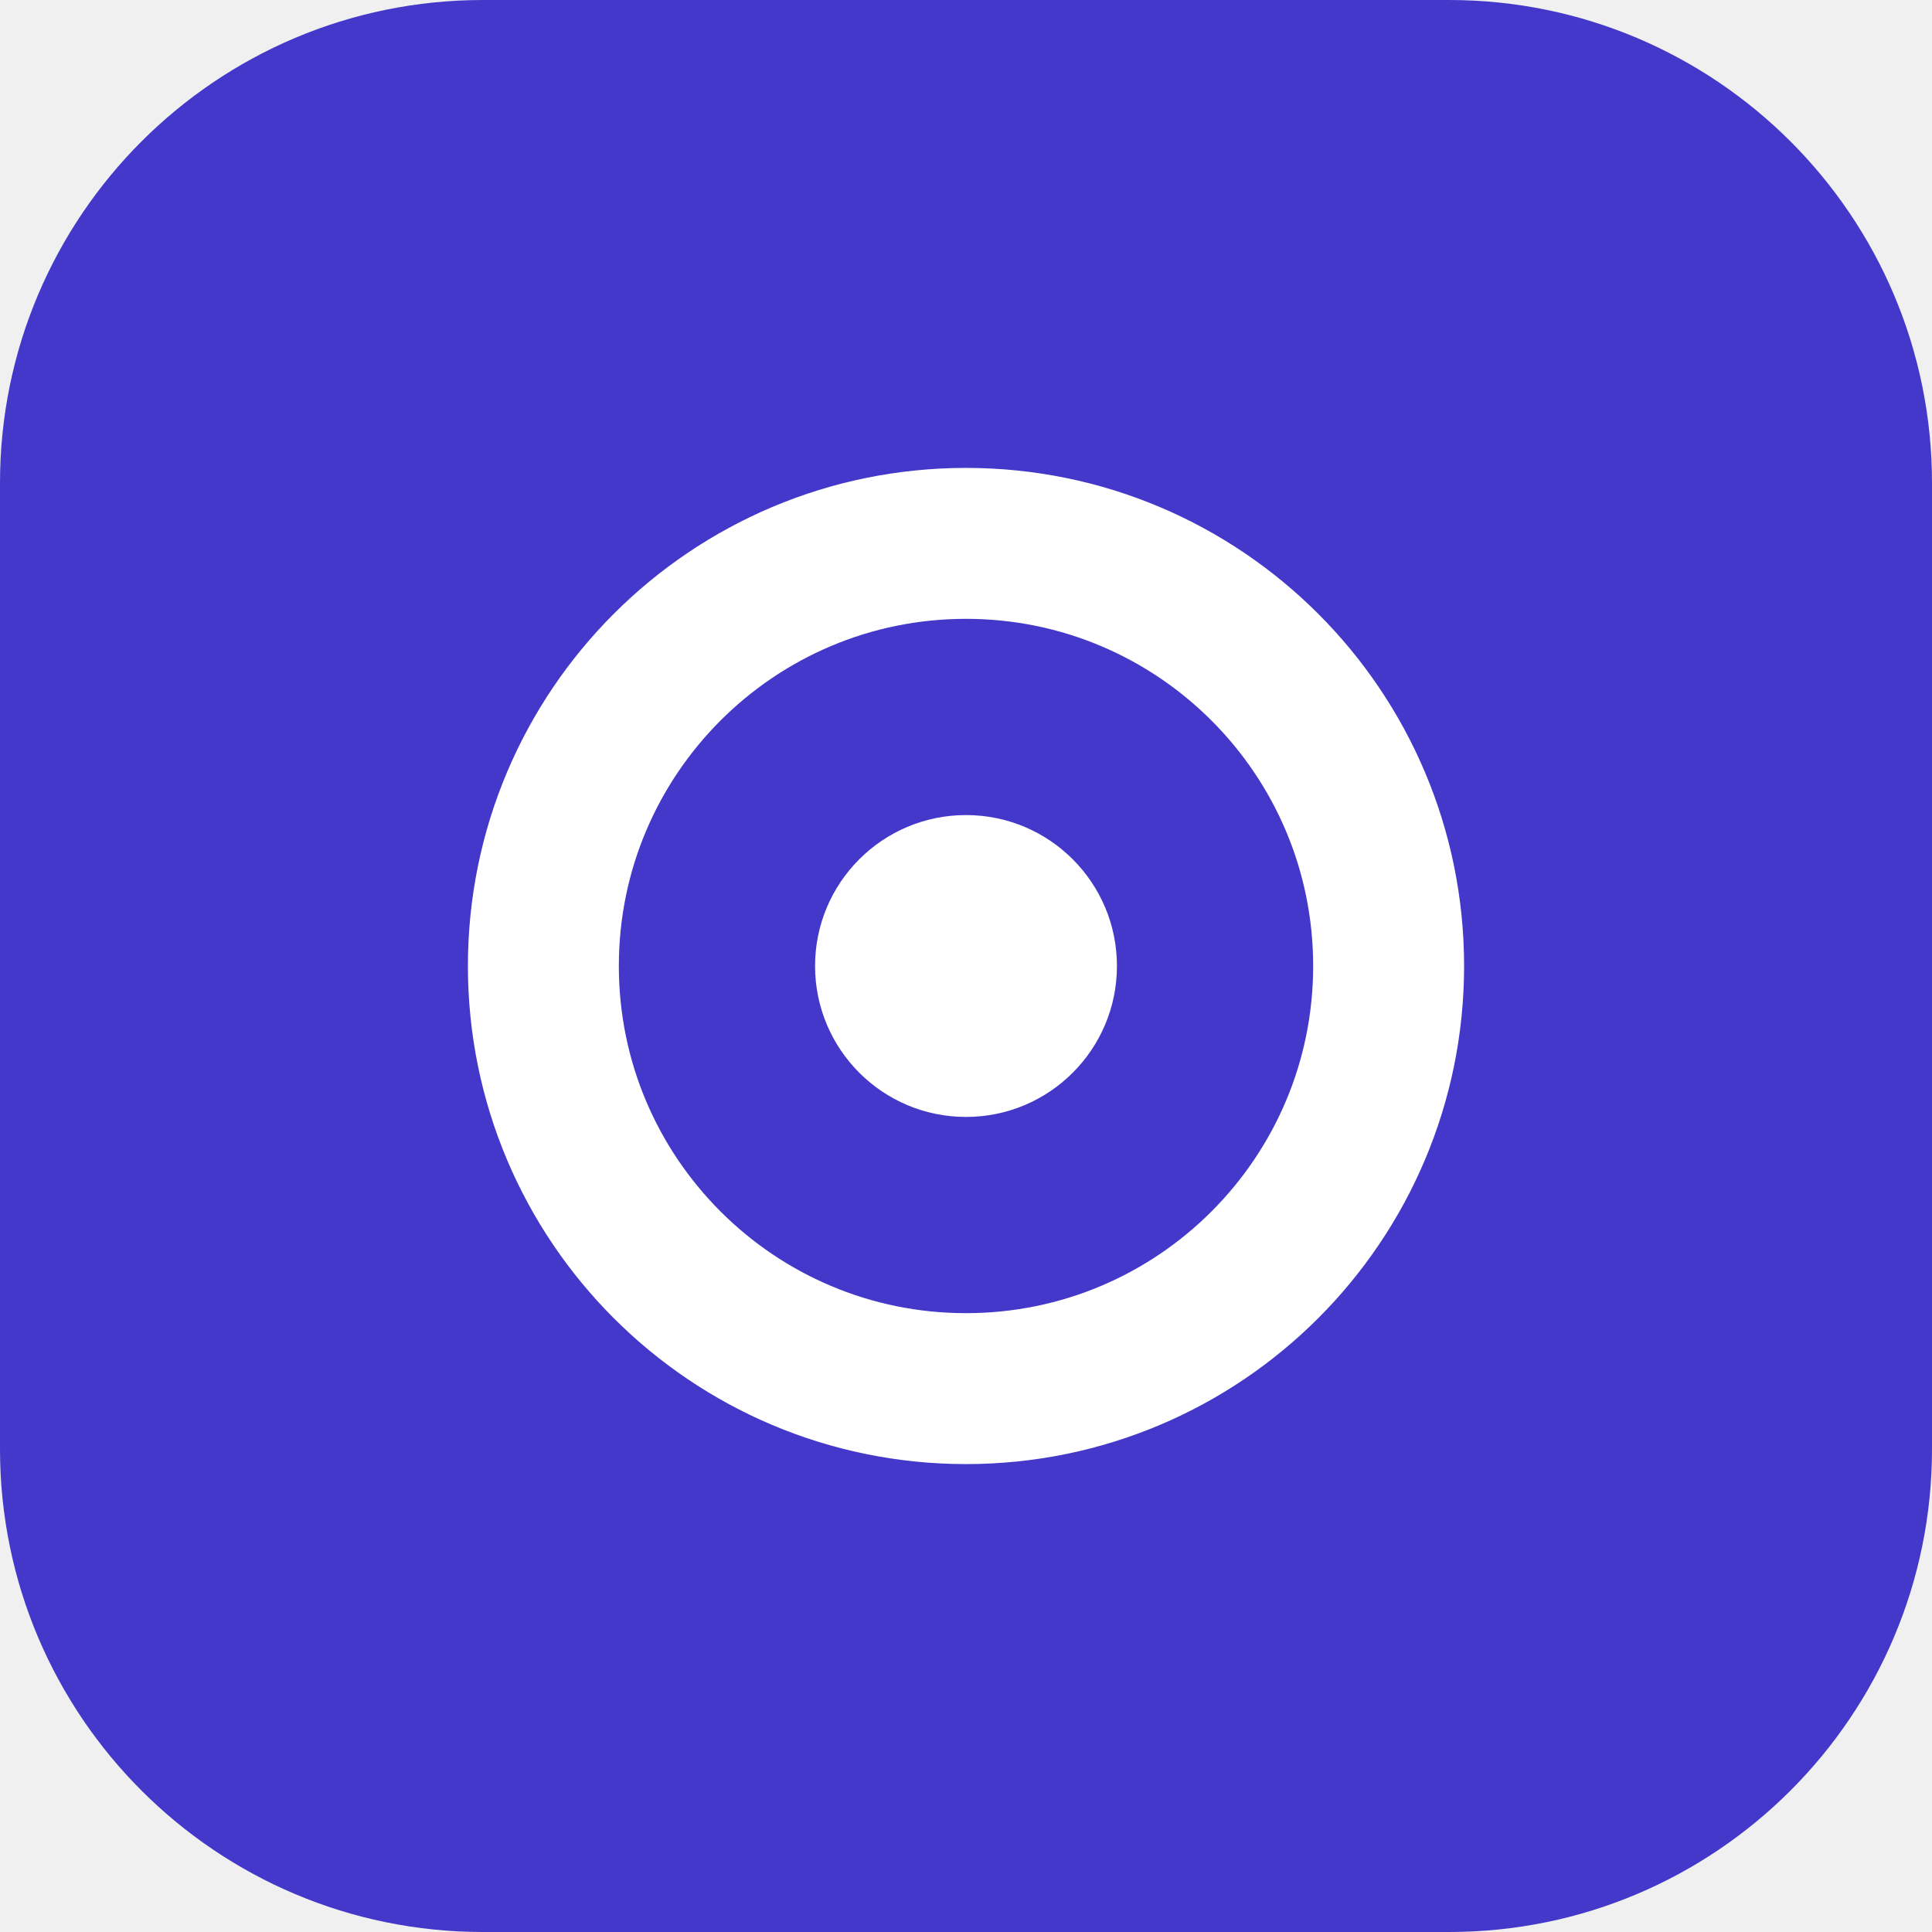
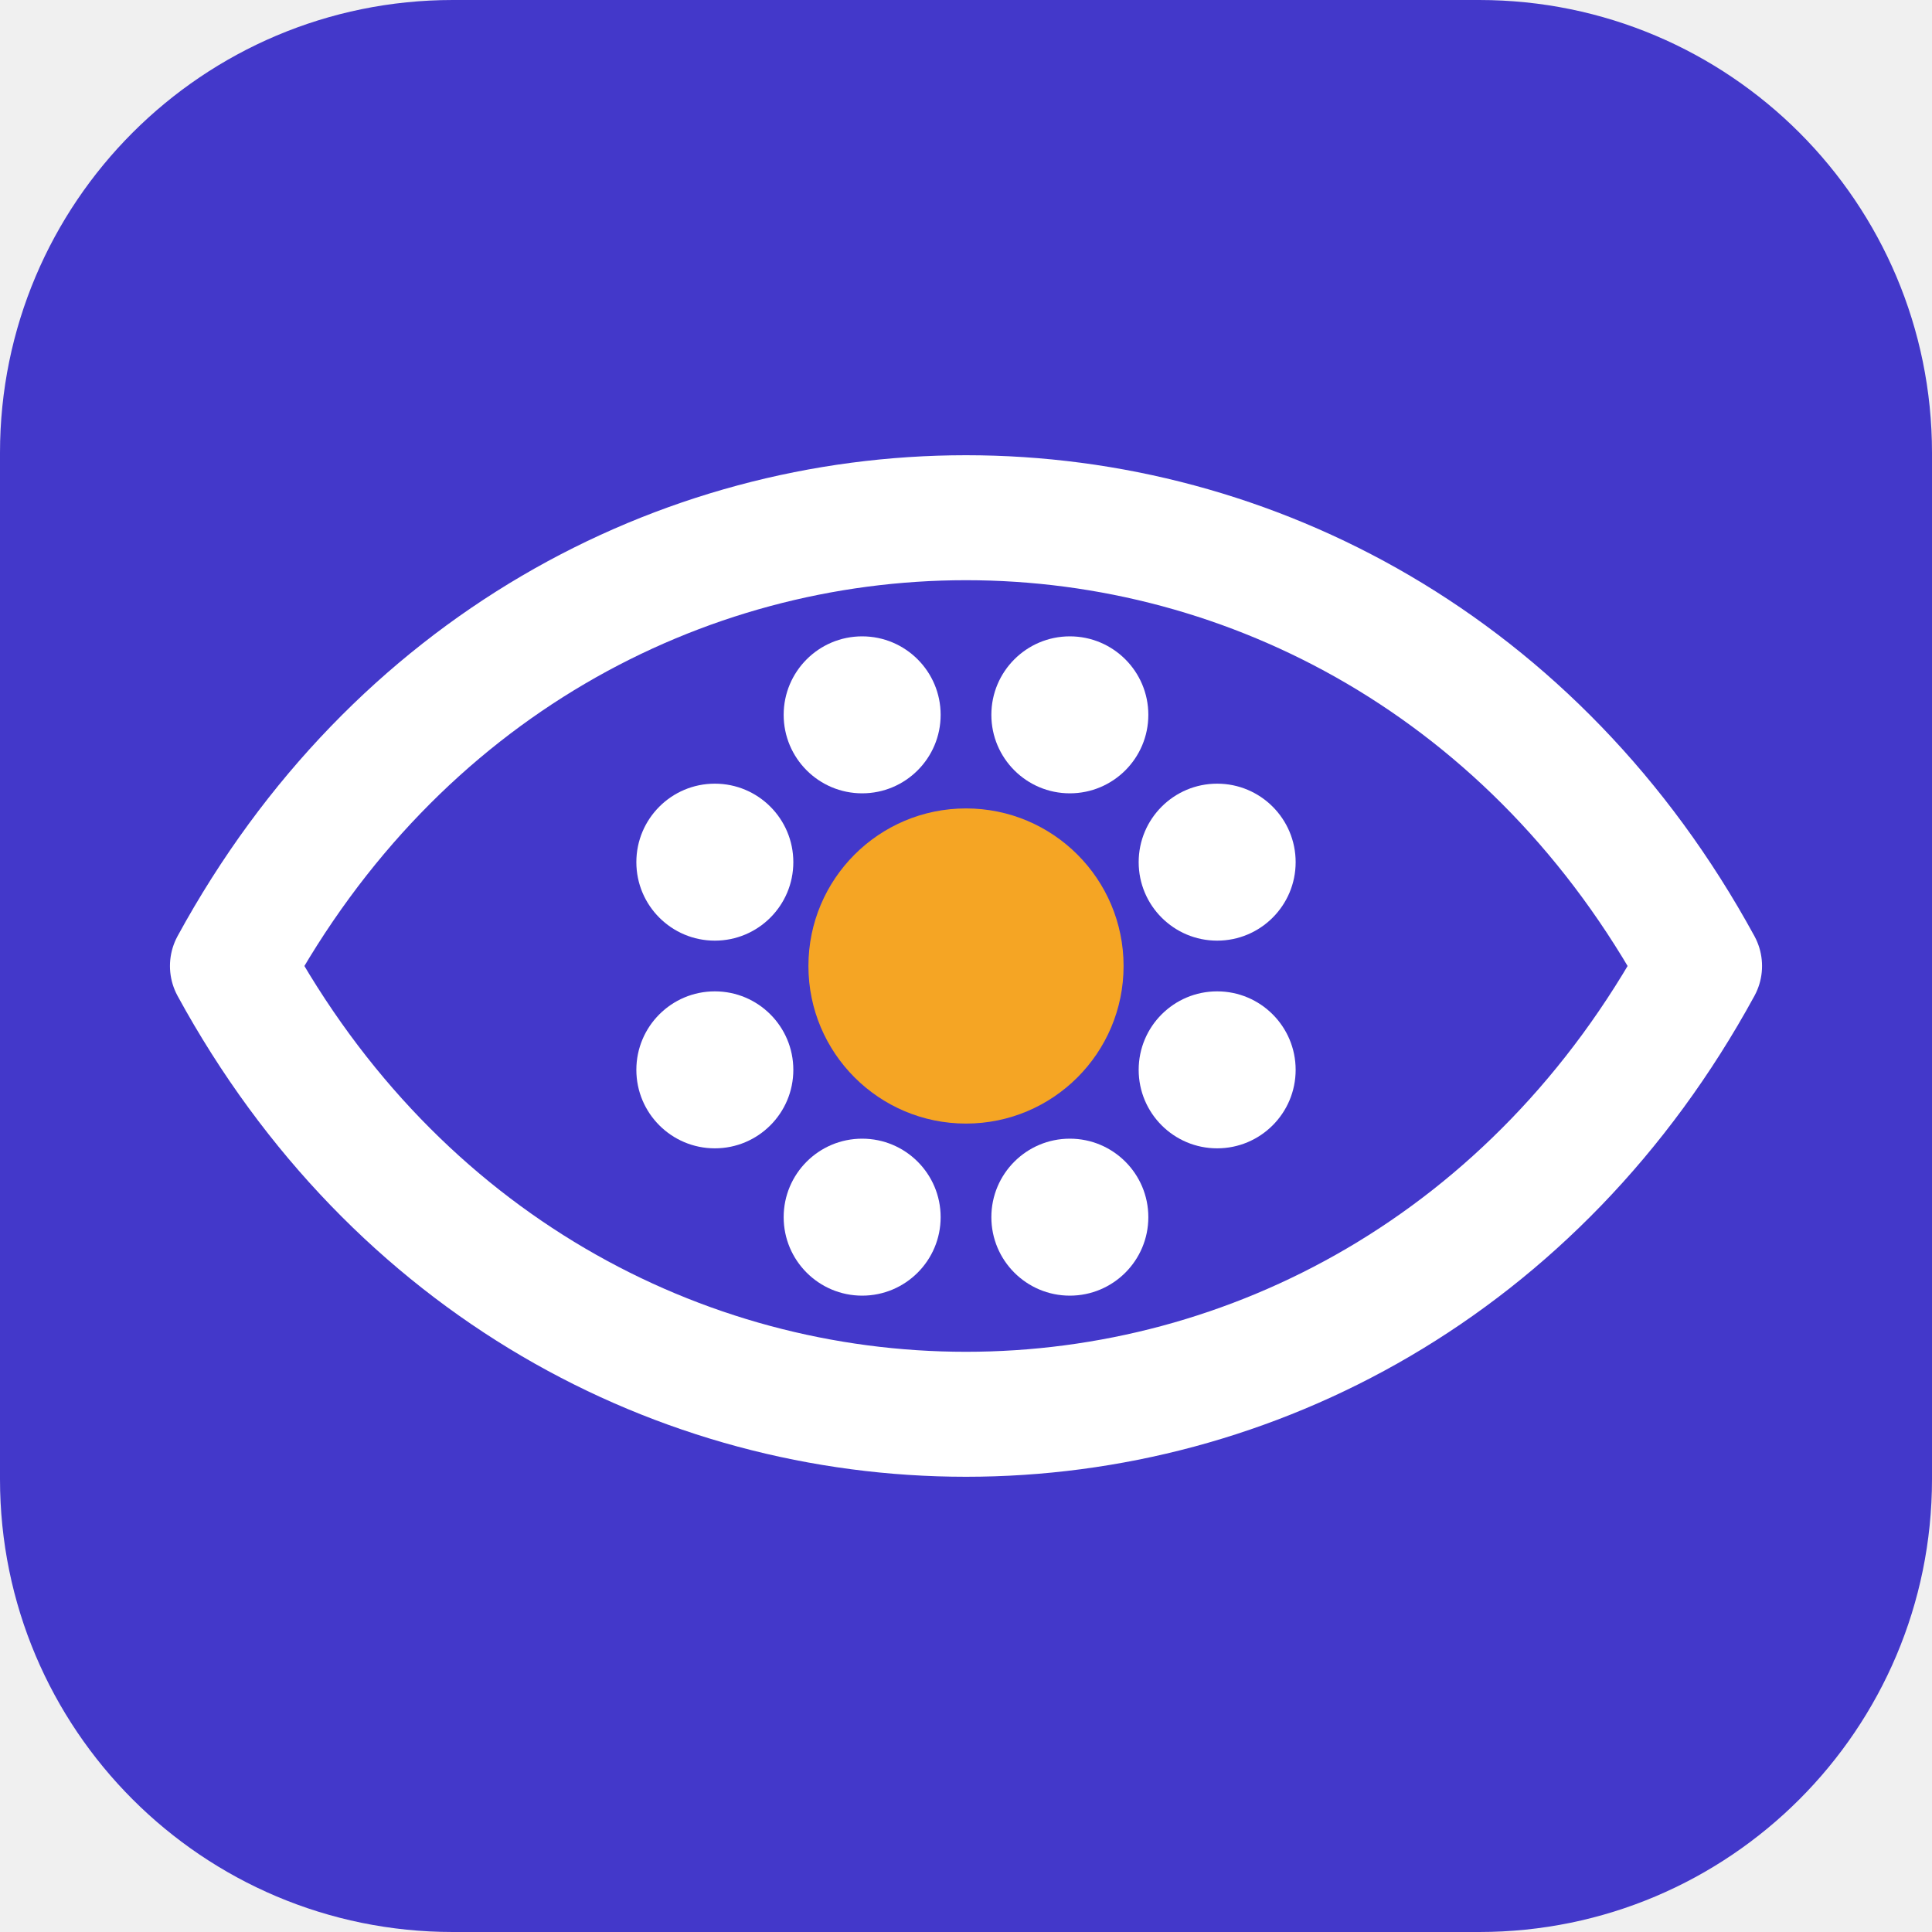
- <svg xmlns="http://www.w3.org/2000/svg" viewBox="0 0 32 32">
-   <rect width="32" height="32" rx="8" fill="#4338CA" />
-   <circle cx="16" cy="16" r="7" fill="none" stroke="#fff" stroke-width="2.5" />
-   <circle cx="16" cy="16" r="2.5" fill="#fff" />
+ <svg xmlns="http://www.w3.org/2000/svg" viewBox="0 0 32 32" width="32" height="32" role="img" aria-label="Argus Council">
+   <rect width="32" height="32" rx="7.5" fill="#4338CA" />
+   <path d="M3.85 16.00 C9.25 6.10 22.75 6.10 28.15 16.00 C22.75 25.90 9.25 25.90 3.85 16.00Z" fill="none" stroke="#FFFFFF" stroke-width="2.07" stroke-linejoin="round" />
+   <circle cx="20.16" cy="17.72" r="1.30" fill="#FFFFFF" />
+   <circle cx="17.72" cy="20.16" r="1.30" fill="#FFFFFF" />
+   <circle cx="14.28" cy="20.16" r="1.30" fill="#FFFFFF" />
+   <circle cx="11.84" cy="17.72" r="1.30" fill="#FFFFFF" />
+   <circle cx="11.84" cy="14.28" r="1.30" fill="#FFFFFF" />
+   <circle cx="14.28" cy="11.84" r="1.30" fill="#FFFFFF" />
+   <circle cx="17.72" cy="11.84" r="1.30" fill="#FFFFFF" />
+   <circle cx="20.16" cy="14.28" r="1.30" fill="#FFFFFF" />
+   <circle cx="16.00" cy="16.00" r="2.61" fill="#F5A524" />
</svg>
